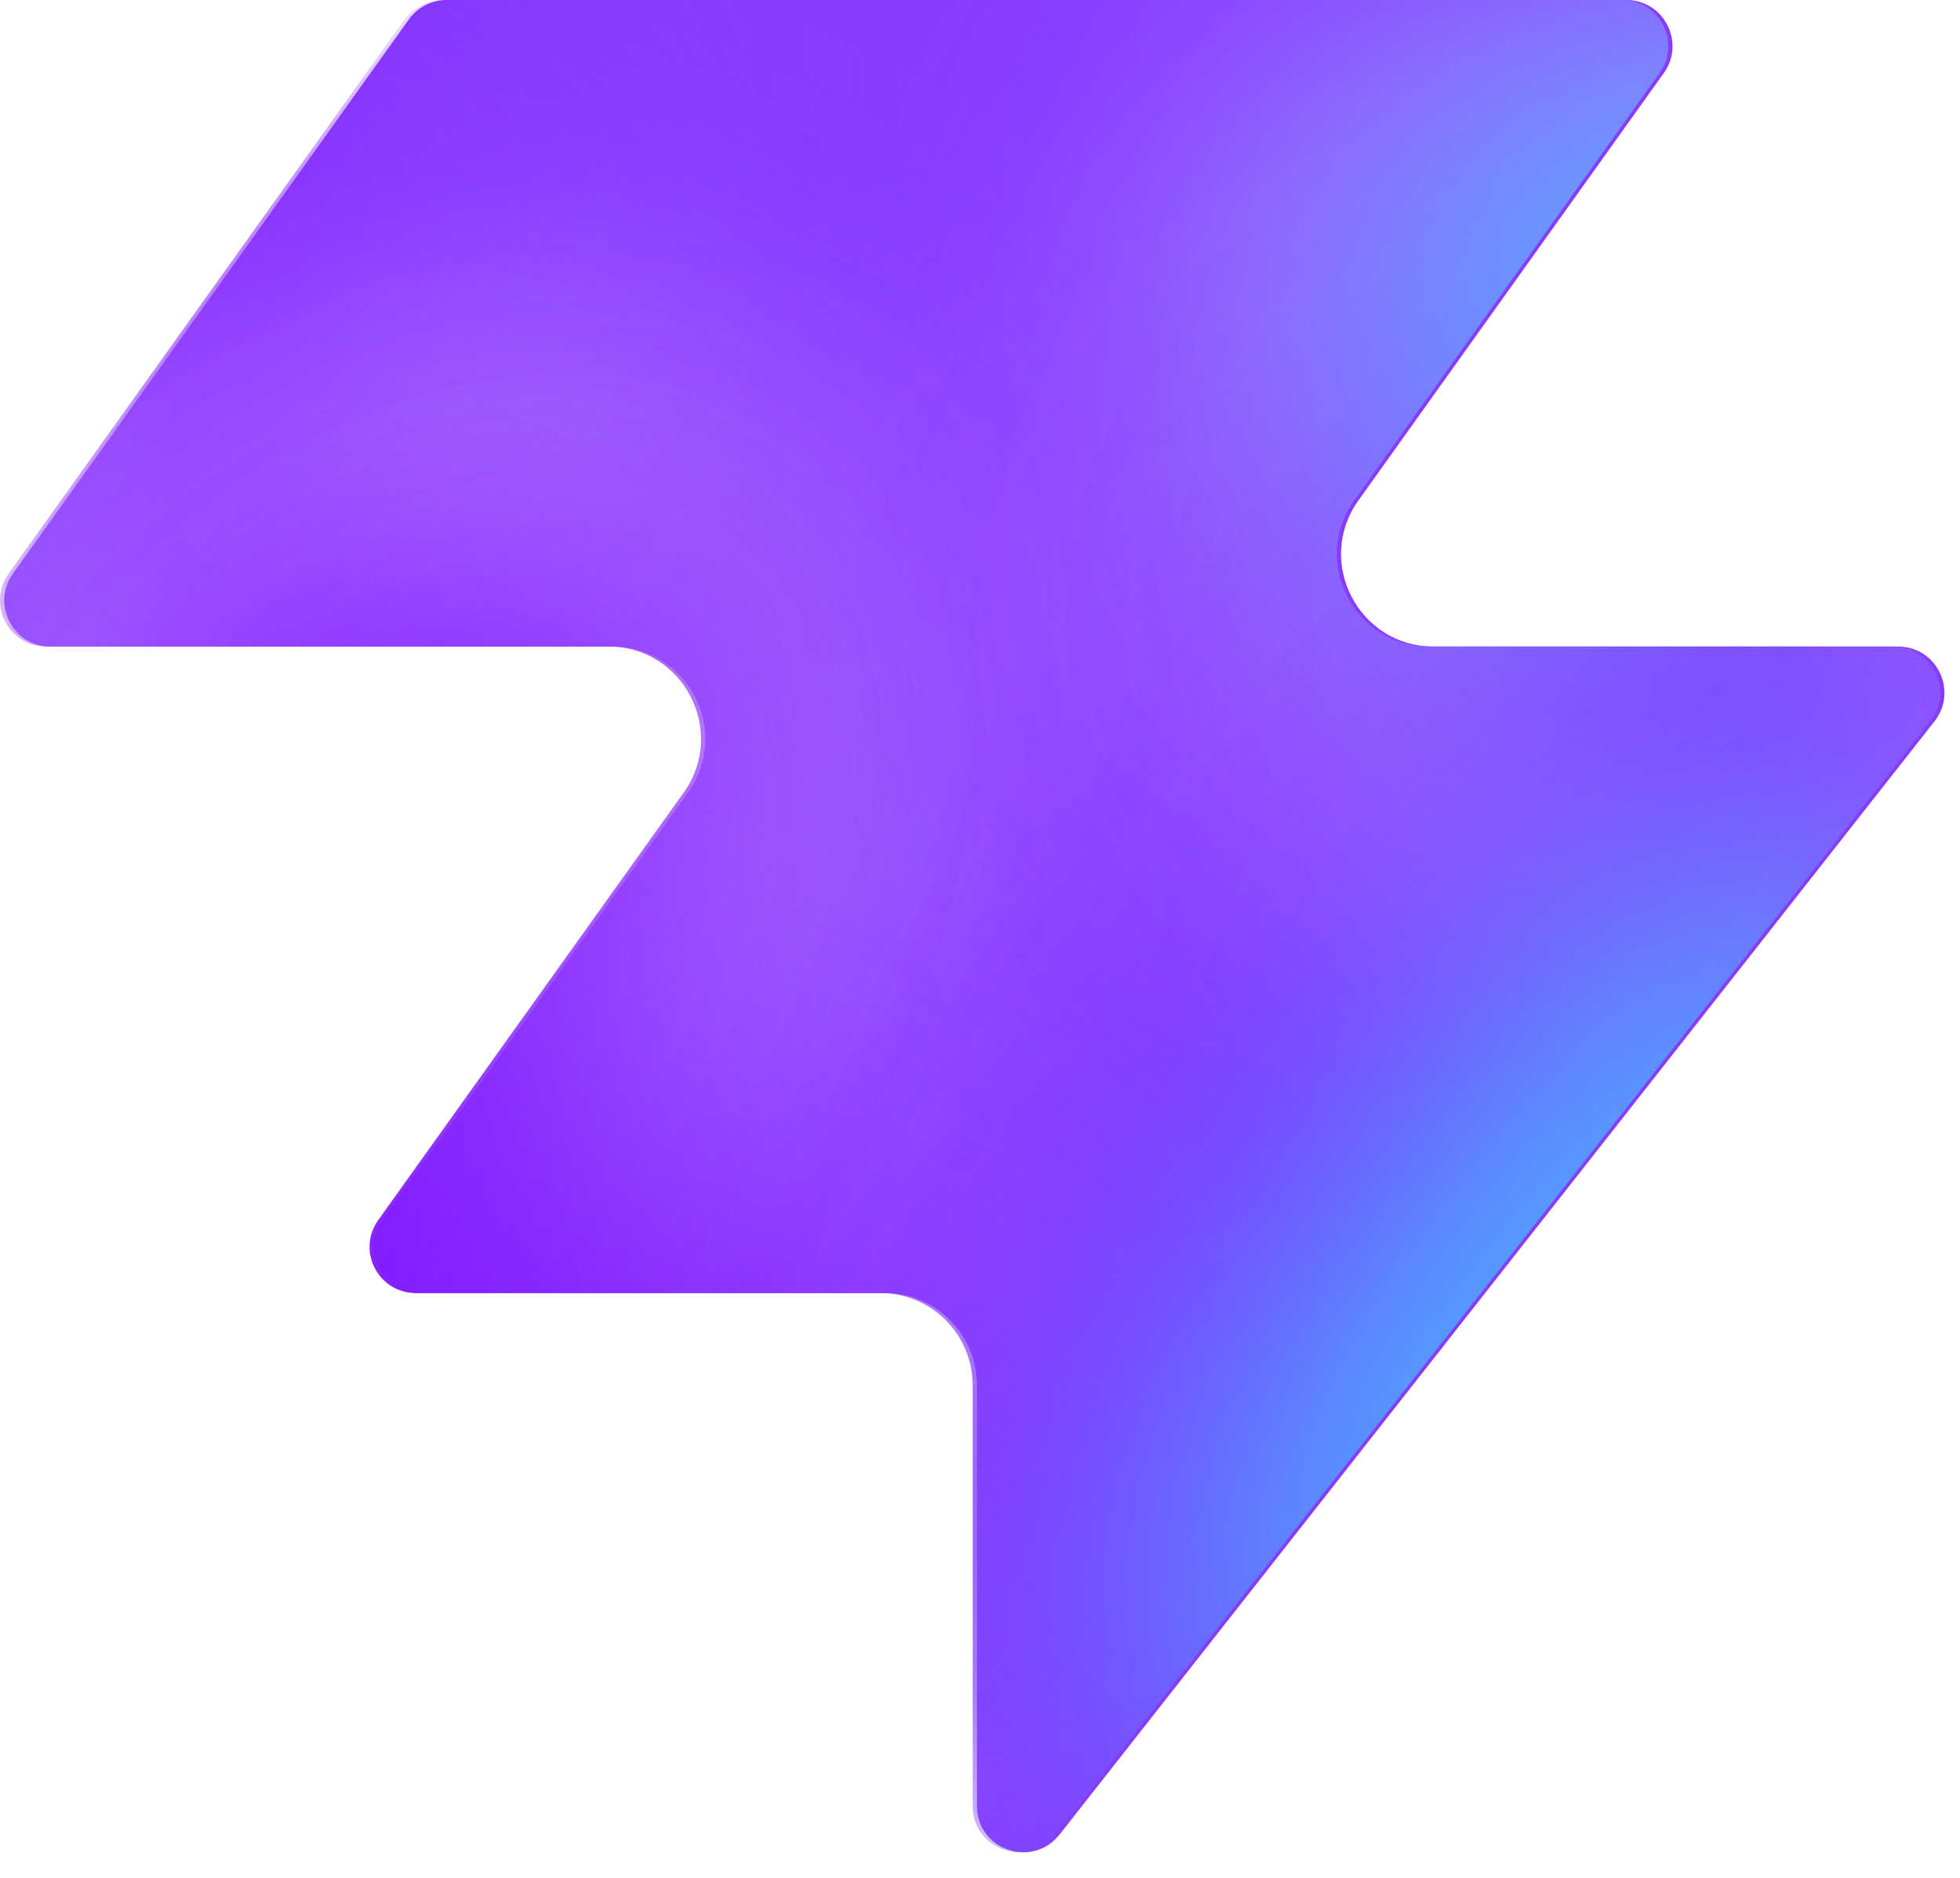
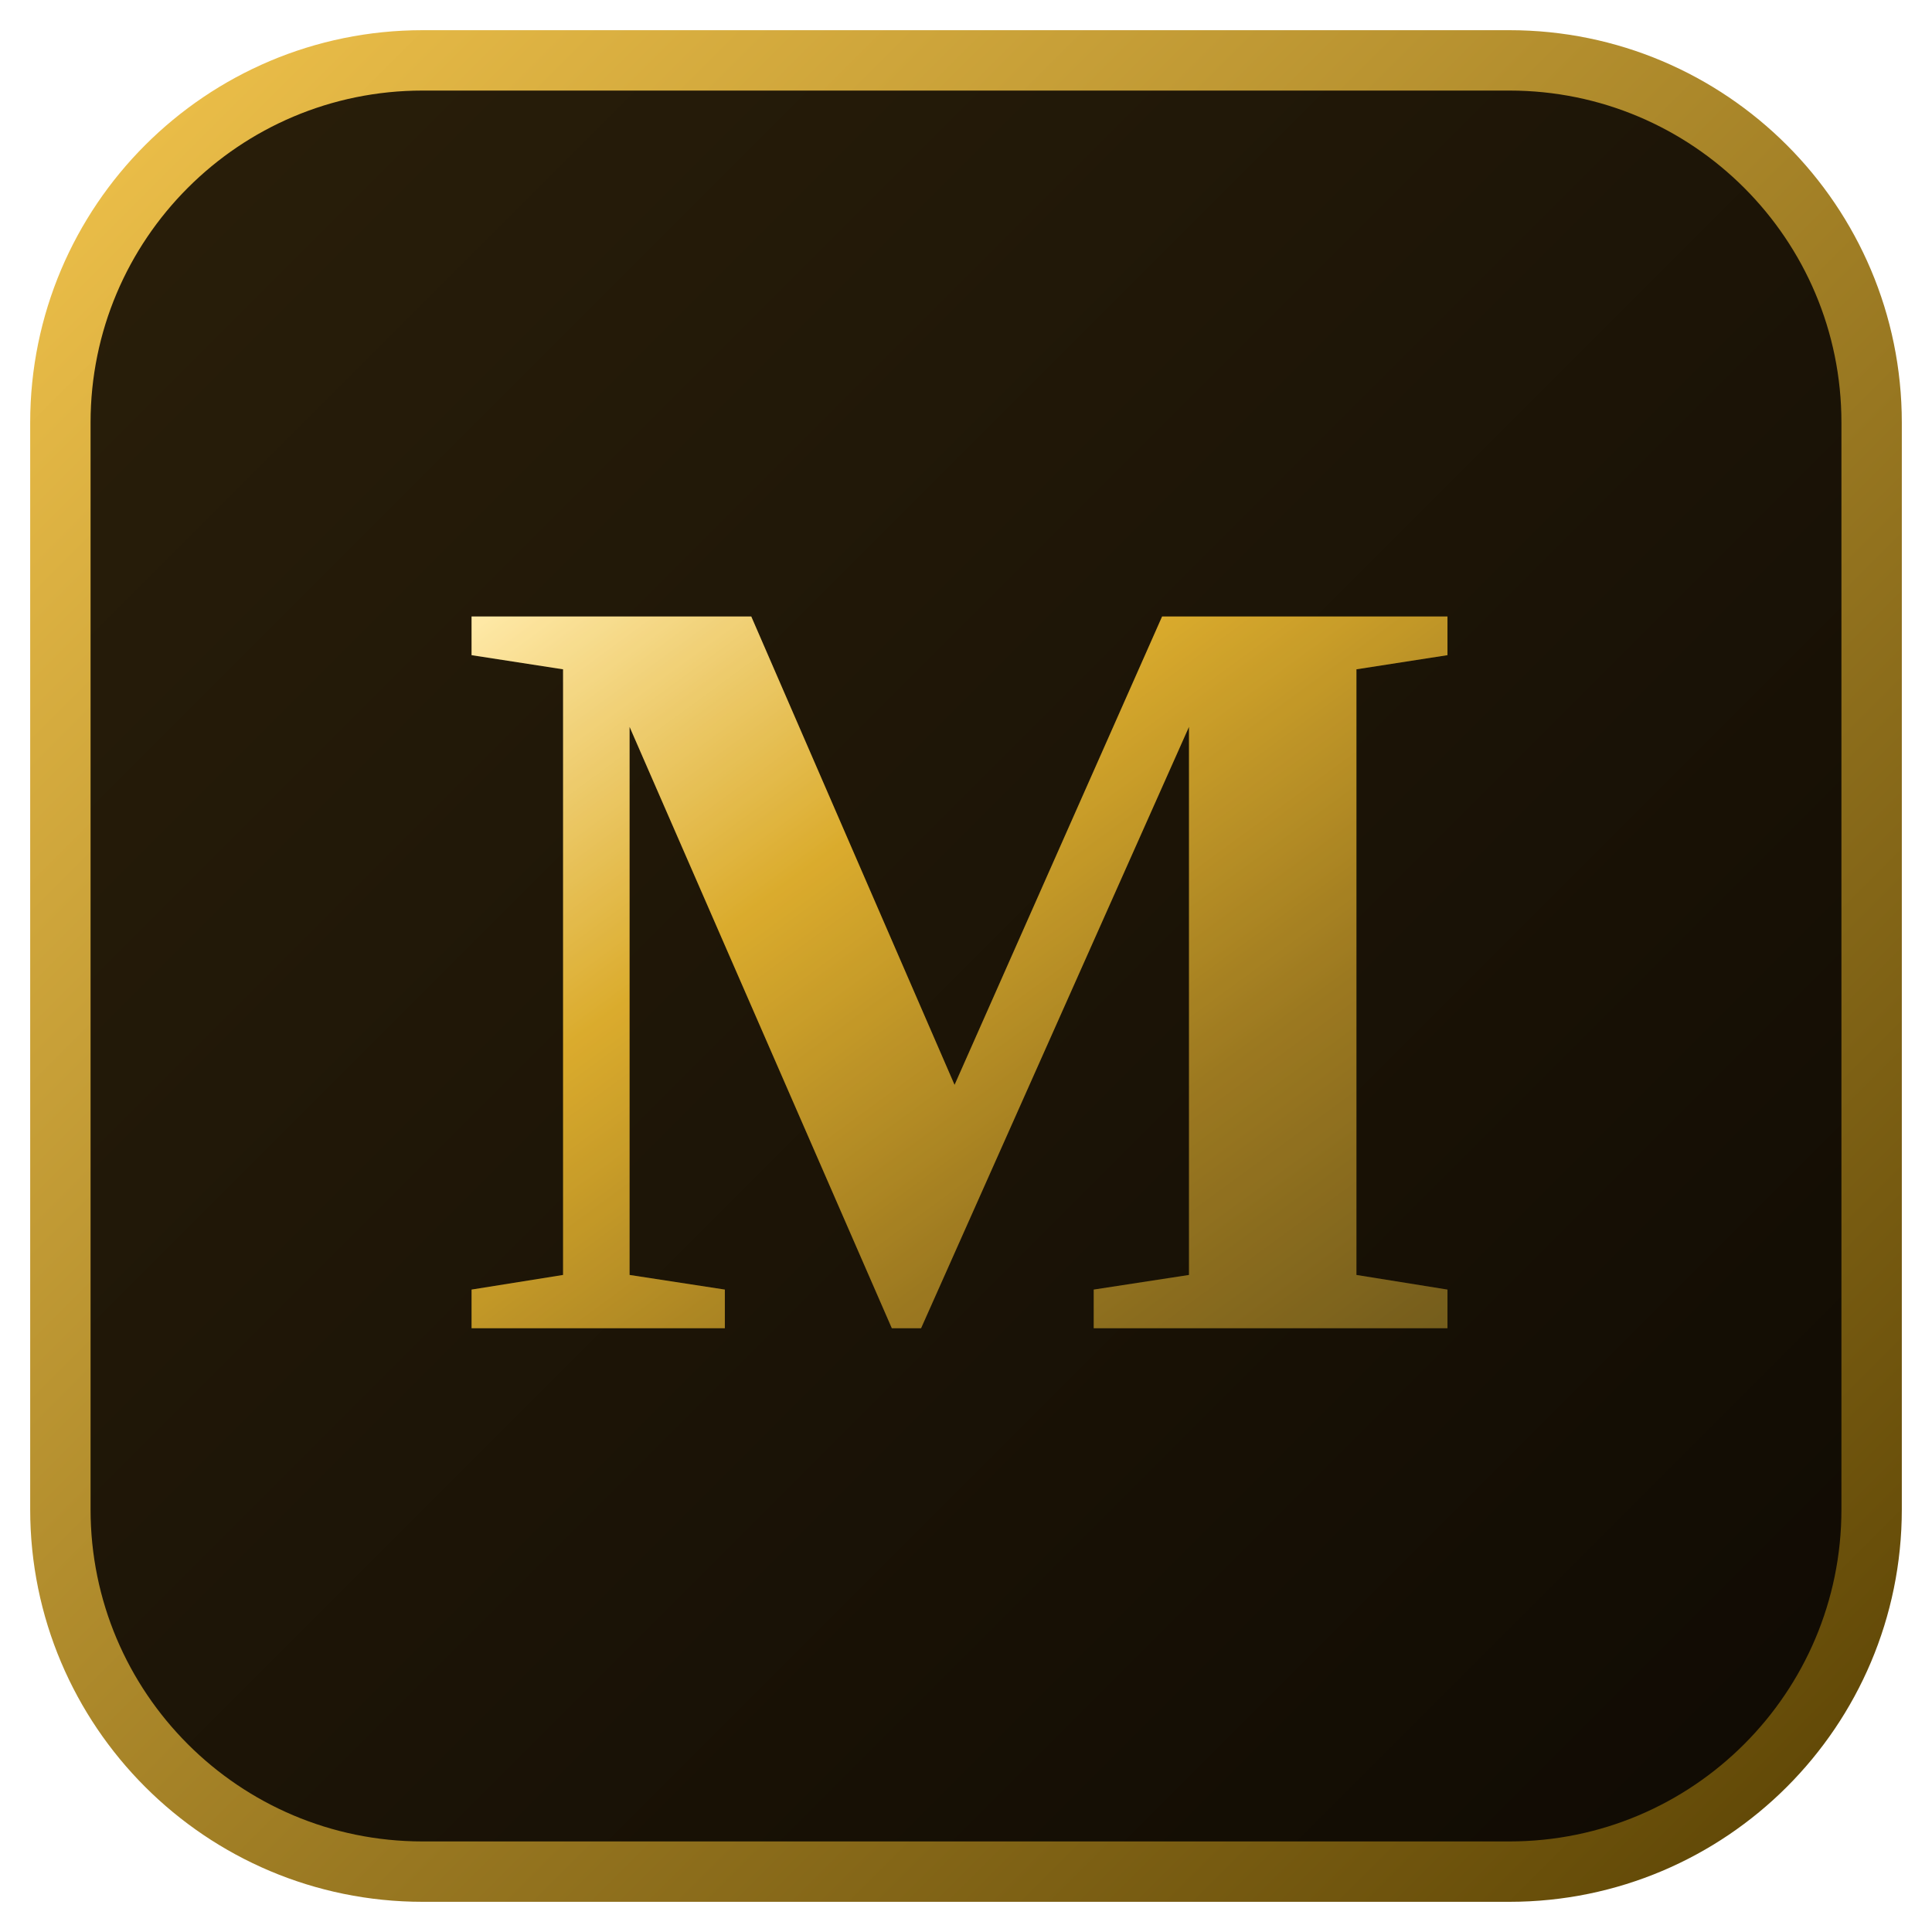
- <svg xmlns="http://www.w3.org/2000/svg" width="48" height="46" fill="none" viewBox="0 0 48 46">
-   <path fill="#863bff" d="M25.946 44.938c-.664.845-2.021.375-2.021-.698V33.937a2.26 2.26 0 0 0-2.262-2.262H10.287c-.92 0-1.456-1.04-.92-1.788l7.48-10.471c1.07-1.497 0-3.578-1.842-3.578H1.237c-.92 0-1.456-1.04-.92-1.788L10.013.474c.214-.297.556-.474.92-.474h28.894c.92 0 1.456 1.04.92 1.788l-7.48 10.471c-1.07 1.498 0 3.579 1.842 3.579h11.377c.943 0 1.473 1.088.89 1.83L25.947 44.94z" style="fill:#863bff;fill:color(display-p3 .525 .23 1);fill-opacity:1" />
-   <mask id="a" width="48" height="46" x="0" y="0" maskUnits="userSpaceOnUse" style="mask-type:alpha">
-     <path fill="#000" d="M25.842 44.938c-.664.844-2.021.375-2.021-.698V33.937a2.26 2.26 0 0 0-2.262-2.262H10.183c-.92 0-1.456-1.04-.92-1.788l7.48-10.471c1.07-1.498 0-3.579-1.842-3.579H1.133c-.92 0-1.456-1.04-.92-1.787L9.91.473c.214-.297.556-.474.92-.474h28.894c.92 0 1.456 1.04.92 1.788l-7.48 10.471c-1.07 1.498 0 3.578 1.842 3.578h11.377c.943 0 1.473 1.088.89 1.832L25.843 44.94z" style="fill:#000;fill-opacity:1" />
-   </mask>
-   <g mask="url(#a)">
-     <g filter="url(#b)">
-       <ellipse cx="5.508" cy="14.704" fill="#ede6ff" rx="5.508" ry="14.704" style="fill:#ede6ff;fill:color(display-p3 .927 .903 1);fill-opacity:1" transform="matrix(.00324 1 1 -.00324 -4.47 31.516)" />
-     </g>
-     <g filter="url(#c)">
-       <ellipse cx="10.399" cy="29.851" fill="#ede6ff" rx="10.399" ry="29.851" style="fill:#ede6ff;fill:color(display-p3 .927 .903 1);fill-opacity:1" transform="matrix(.00324 1 1 -.00324 -39.328 7.883)" />
-     </g>
-     <g filter="url(#d)">
-       <ellipse cx="5.508" cy="30.487" fill="#7e14ff" rx="5.508" ry="30.487" style="fill:#7e14ff;fill:color(display-p3 .492 .077 1);fill-opacity:1" transform="rotate(89.814 -25.913 -14.639)scale(1 -1)" />
-     </g>
-     <g filter="url(#e)">
-       <ellipse cx="5.508" cy="30.599" fill="#7e14ff" rx="5.508" ry="30.599" style="fill:#7e14ff;fill:color(display-p3 .492 .077 1);fill-opacity:1" transform="rotate(89.814 -32.644 -3.334)scale(1 -1)" />
-     </g>
-     <g filter="url(#f)">
-       <ellipse cx="5.508" cy="30.599" fill="#7e14ff" rx="5.508" ry="30.599" style="fill:#7e14ff;fill:color(display-p3 .492 .077 1);fill-opacity:1" transform="matrix(.00324 1 1 -.00324 -34.34 30.47)" />
-     </g>
-     <g filter="url(#g)">
-       <ellipse cx="14.072" cy="22.078" fill="#ede6ff" rx="14.072" ry="22.078" style="fill:#ede6ff;fill:color(display-p3 .927 .903 1);fill-opacity:1" transform="rotate(93.35 24.506 48.493)scale(-1 1)" />
-     </g>
-     <g filter="url(#h)">
-       <ellipse cx="3.47" cy="21.501" fill="#7e14ff" rx="3.47" ry="21.501" style="fill:#7e14ff;fill:color(display-p3 .492 .077 1);fill-opacity:1" transform="rotate(89.009 28.708 47.59)scale(-1 1)" />
-     </g>
-     <g filter="url(#i)">
-       <ellipse cx="3.47" cy="21.501" fill="#7e14ff" rx="3.47" ry="21.501" style="fill:#7e14ff;fill:color(display-p3 .492 .077 1);fill-opacity:1" transform="rotate(89.009 28.708 47.59)scale(-1 1)" />
-     </g>
-     <g filter="url(#j)">
-       <ellipse cx=".387" cy="8.972" fill="#7e14ff" rx="4.407" ry="29.108" style="fill:#7e14ff;fill:color(display-p3 .492 .077 1);fill-opacity:1" transform="rotate(39.51 .387 8.972)" />
-     </g>
-     <g filter="url(#k)">
-       <ellipse cx="47.523" cy="-6.092" fill="#7e14ff" rx="4.407" ry="29.108" style="fill:#7e14ff;fill:color(display-p3 .492 .077 1);fill-opacity:1" transform="rotate(37.892 47.523 -6.092)" />
-     </g>
-     <g filter="url(#l)">
-       <ellipse cx="41.412" cy="6.333" fill="#47bfff" rx="5.971" ry="9.665" style="fill:#47bfff;fill:color(display-p3 .28 .748 1);fill-opacity:1" transform="rotate(37.892 41.412 6.333)" />
-     </g>
-     <g filter="url(#m)">
-       <ellipse cx="-1.879" cy="38.332" fill="#7e14ff" rx="4.407" ry="29.108" style="fill:#7e14ff;fill:color(display-p3 .492 .077 1);fill-opacity:1" transform="rotate(37.892 -1.88 38.332)" />
-     </g>
-     <g filter="url(#n)">
-       <ellipse cx="-1.879" cy="38.332" fill="#7e14ff" rx="4.407" ry="29.108" style="fill:#7e14ff;fill:color(display-p3 .492 .077 1);fill-opacity:1" transform="rotate(37.892 -1.88 38.332)" />
-     </g>
-     <g filter="url(#o)">
-       <ellipse cx="35.651" cy="29.907" fill="#7e14ff" rx="4.407" ry="29.108" style="fill:#7e14ff;fill:color(display-p3 .492 .077 1);fill-opacity:1" transform="rotate(37.892 35.651 29.907)" />
-     </g>
-     <g filter="url(#p)">
-       <ellipse cx="38.418" cy="32.4" fill="#47bfff" rx="5.971" ry="15.297" style="fill:#47bfff;fill:color(display-p3 .28 .748 1);fill-opacity:1" transform="rotate(37.892 38.418 32.4)" />
-     </g>
-   </g>
+ <svg xmlns="http://www.w3.org/2000/svg" viewBox="0 0 64 64">
  <defs>
-     <filter id="b" width="60.045" height="41.654" x="-19.77" y="16.149" color-interpolation-filters="sRGB" filterUnits="userSpaceOnUse">
-       <feFlood flood-opacity="0" result="BackgroundImageFix" />
-       <feBlend in="SourceGraphic" in2="BackgroundImageFix" result="shape" />
-       <feGaussianBlur result="effect1_foregroundBlur_2002_17158" stdDeviation="7.659" />
-     </filter>
-     <filter id="c" width="90.34" height="51.437" x="-54.613" y="-7.533" color-interpolation-filters="sRGB" filterUnits="userSpaceOnUse">
-       <feFlood flood-opacity="0" result="BackgroundImageFix" />
-       <feBlend in="SourceGraphic" in2="BackgroundImageFix" result="shape" />
-       <feGaussianBlur result="effect1_foregroundBlur_2002_17158" stdDeviation="7.659" />
-     </filter>
-     <filter id="d" width="79.355" height="29.4" x="-49.64" y="2.03" color-interpolation-filters="sRGB" filterUnits="userSpaceOnUse">
-       <feFlood flood-opacity="0" result="BackgroundImageFix" />
-       <feBlend in="SourceGraphic" in2="BackgroundImageFix" result="shape" />
-       <feGaussianBlur result="effect1_foregroundBlur_2002_17158" stdDeviation="4.596" />
-     </filter>
-     <filter id="e" width="79.579" height="29.4" x="-45.045" y="20.029" color-interpolation-filters="sRGB" filterUnits="userSpaceOnUse">
-       <feFlood flood-opacity="0" result="BackgroundImageFix" />
-       <feBlend in="SourceGraphic" in2="BackgroundImageFix" result="shape" />
-       <feGaussianBlur result="effect1_foregroundBlur_2002_17158" stdDeviation="4.596" />
-     </filter>
-     <filter id="f" width="79.579" height="29.4" x="-43.513" y="21.178" color-interpolation-filters="sRGB" filterUnits="userSpaceOnUse">
-       <feFlood flood-opacity="0" result="BackgroundImageFix" />
-       <feBlend in="SourceGraphic" in2="BackgroundImageFix" result="shape" />
-       <feGaussianBlur result="effect1_foregroundBlur_2002_17158" stdDeviation="4.596" />
-     </filter>
-     <filter id="g" width="74.749" height="58.852" x="15.756" y="-17.901" color-interpolation-filters="sRGB" filterUnits="userSpaceOnUse">
-       <feFlood flood-opacity="0" result="BackgroundImageFix" />
-       <feBlend in="SourceGraphic" in2="BackgroundImageFix" result="shape" />
-       <feGaussianBlur result="effect1_foregroundBlur_2002_17158" stdDeviation="7.659" />
-     </filter>
-     <filter id="h" width="61.377" height="25.362" x="23.548" y="2.284" color-interpolation-filters="sRGB" filterUnits="userSpaceOnUse">
-       <feFlood flood-opacity="0" result="BackgroundImageFix" />
-       <feBlend in="SourceGraphic" in2="BackgroundImageFix" result="shape" />
-       <feGaussianBlur result="effect1_foregroundBlur_2002_17158" stdDeviation="4.596" />
-     </filter>
-     <filter id="i" width="61.377" height="25.362" x="23.548" y="2.284" color-interpolation-filters="sRGB" filterUnits="userSpaceOnUse">
-       <feFlood flood-opacity="0" result="BackgroundImageFix" />
-       <feBlend in="SourceGraphic" in2="BackgroundImageFix" result="shape" />
-       <feGaussianBlur result="effect1_foregroundBlur_2002_17158" stdDeviation="4.596" />
-     </filter>
-     <filter id="j" width="56.045" height="63.649" x="-27.636" y="-22.853" color-interpolation-filters="sRGB" filterUnits="userSpaceOnUse">
-       <feFlood flood-opacity="0" result="BackgroundImageFix" />
-       <feBlend in="SourceGraphic" in2="BackgroundImageFix" result="shape" />
-       <feGaussianBlur result="effect1_foregroundBlur_2002_17158" stdDeviation="4.596" />
-     </filter>
-     <filter id="k" width="54.814" height="64.646" x="20.116" y="-38.415" color-interpolation-filters="sRGB" filterUnits="userSpaceOnUse">
-       <feFlood flood-opacity="0" result="BackgroundImageFix" />
-       <feBlend in="SourceGraphic" in2="BackgroundImageFix" result="shape" />
-       <feGaussianBlur result="effect1_foregroundBlur_2002_17158" stdDeviation="4.596" />
-     </filter>
-     <filter id="l" width="33.541" height="35.313" x="24.641" y="-11.323" color-interpolation-filters="sRGB" filterUnits="userSpaceOnUse">
-       <feFlood flood-opacity="0" result="BackgroundImageFix" />
-       <feBlend in="SourceGraphic" in2="BackgroundImageFix" result="shape" />
-       <feGaussianBlur result="effect1_foregroundBlur_2002_17158" stdDeviation="4.596" />
-     </filter>
-     <filter id="m" width="54.814" height="64.646" x="-29.286" y="6.009" color-interpolation-filters="sRGB" filterUnits="userSpaceOnUse">
-       <feFlood flood-opacity="0" result="BackgroundImageFix" />
-       <feBlend in="SourceGraphic" in2="BackgroundImageFix" result="shape" />
-       <feGaussianBlur result="effect1_foregroundBlur_2002_17158" stdDeviation="4.596" />
-     </filter>
-     <filter id="n" width="54.814" height="64.646" x="-29.286" y="6.009" color-interpolation-filters="sRGB" filterUnits="userSpaceOnUse">
-       <feFlood flood-opacity="0" result="BackgroundImageFix" />
-       <feBlend in="SourceGraphic" in2="BackgroundImageFix" result="shape" />
-       <feGaussianBlur result="effect1_foregroundBlur_2002_17158" stdDeviation="4.596" />
-     </filter>
-     <filter id="o" width="54.814" height="64.646" x="8.244" y="-2.416" color-interpolation-filters="sRGB" filterUnits="userSpaceOnUse">
-       <feFlood flood-opacity="0" result="BackgroundImageFix" />
-       <feBlend in="SourceGraphic" in2="BackgroundImageFix" result="shape" />
-       <feGaussianBlur result="effect1_foregroundBlur_2002_17158" stdDeviation="4.596" />
-     </filter>
-     <filter id="p" width="39.409" height="43.623" x="18.713" y="10.588" color-interpolation-filters="sRGB" filterUnits="userSpaceOnUse">
-       <feFlood flood-opacity="0" result="BackgroundImageFix" />
-       <feBlend in="SourceGraphic" in2="BackgroundImageFix" result="shape" />
-       <feGaussianBlur result="effect1_foregroundBlur_2002_17158" stdDeviation="4.596" />
-     </filter>
+     <linearGradient id="bgGrad" x1="0%" y1="0%" x2="100%" y2="100%">
+       <stop offset="0%" stop-color="#2A1F0A" />
+       <stop offset="100%" stop-color="#0F0A03" />
+     </linearGradient>
+     <linearGradient id="goldGrad" x1="0%" y1="0%" x2="100%" y2="100%">
+       <stop offset="0%" stop-color="#FFE9A8" />
+       <stop offset="35%" stop-color="#D4A017" />
+       <stop offset="70%" stop-color="#8B6508" />
+       <stop offset="100%" stop-color="#5C4404" />
+     </linearGradient>
+     <linearGradient id="borderGrad" x1="0%" y1="0%" x2="100%" y2="100%">
+       <stop offset="0%" stop-color="#F0C24B" />
+       <stop offset="100%" stop-color="#5C4404" />
+     </linearGradient>
  </defs>
+   <rect x="2" y="2" width="60" height="60" rx="12" fill="url(#bgGrad)" stroke="url(#borderGrad)" stroke-width="2" />
+   <text x="32" y="44" font-family="Georgia, 'Times New Roman', serif" font-size="36" font-weight="bold" text-anchor="middle" fill="url(#goldGrad)">M</text>
+   <text x="32" y="44" font-family="Georgia, 'Times New Roman', serif" font-size="36" font-weight="bold" text-anchor="middle" fill="#FFE9A8" opacity="0.15">M</text>
</svg>
